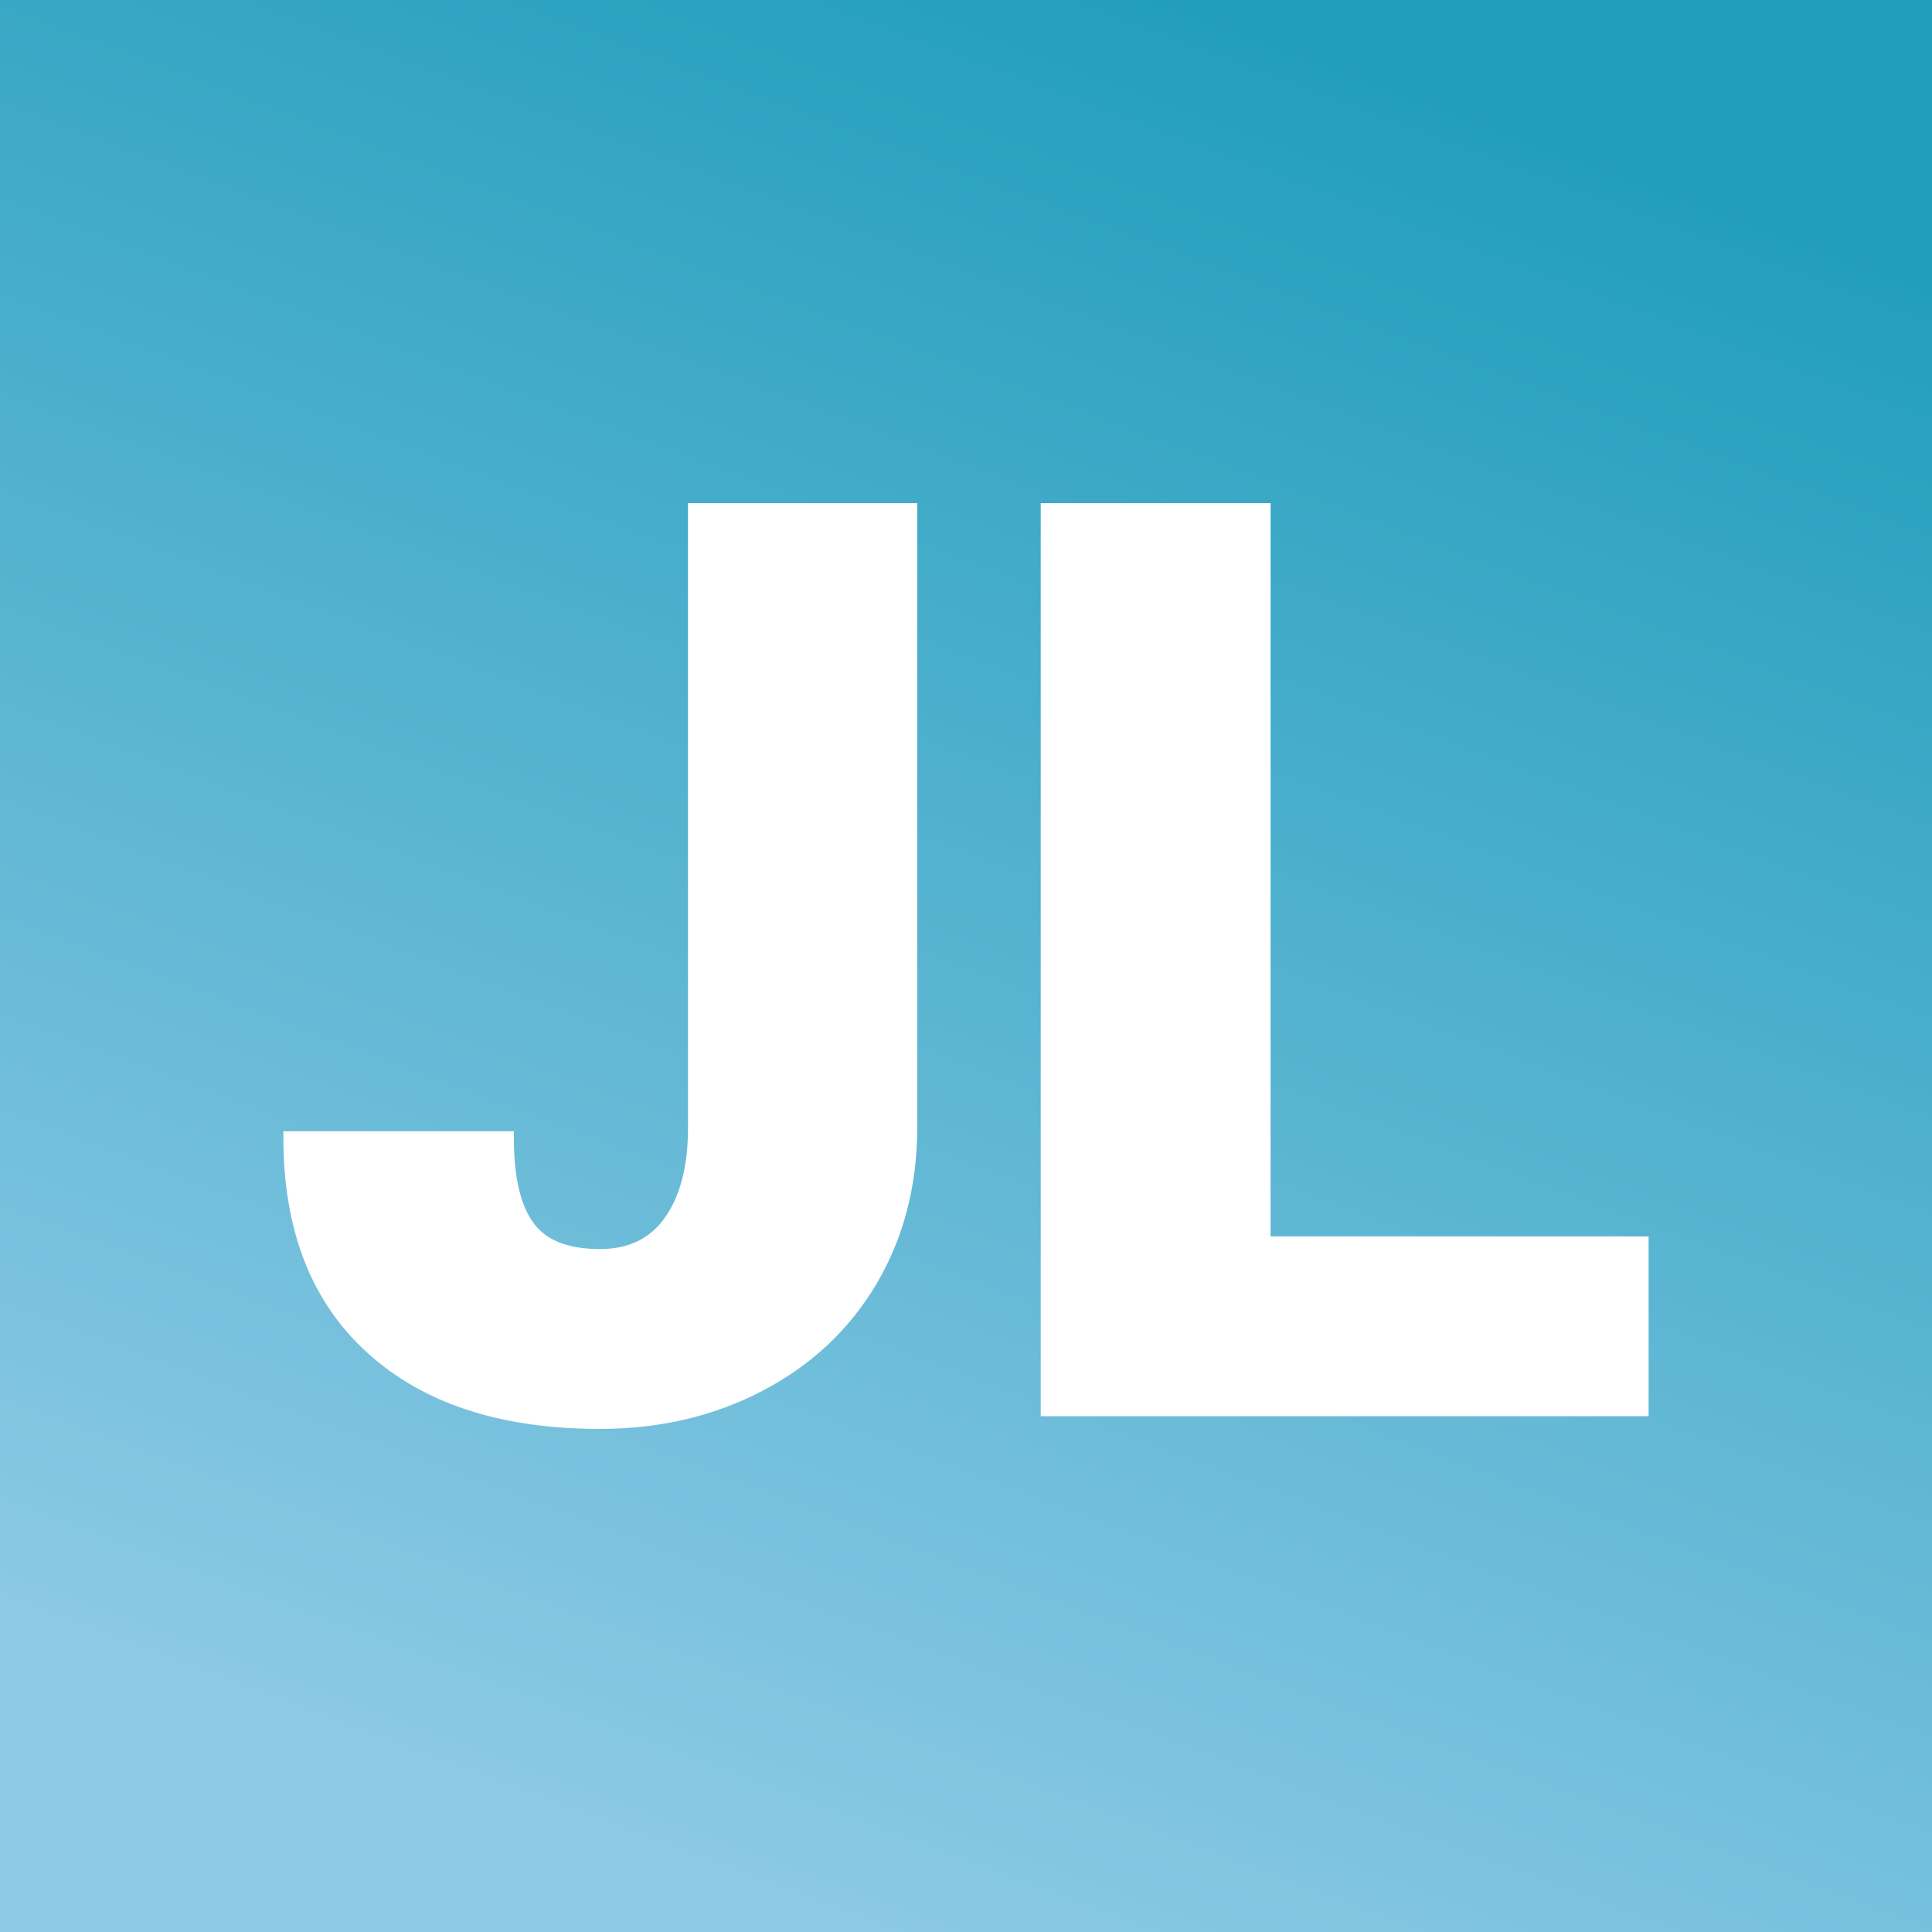
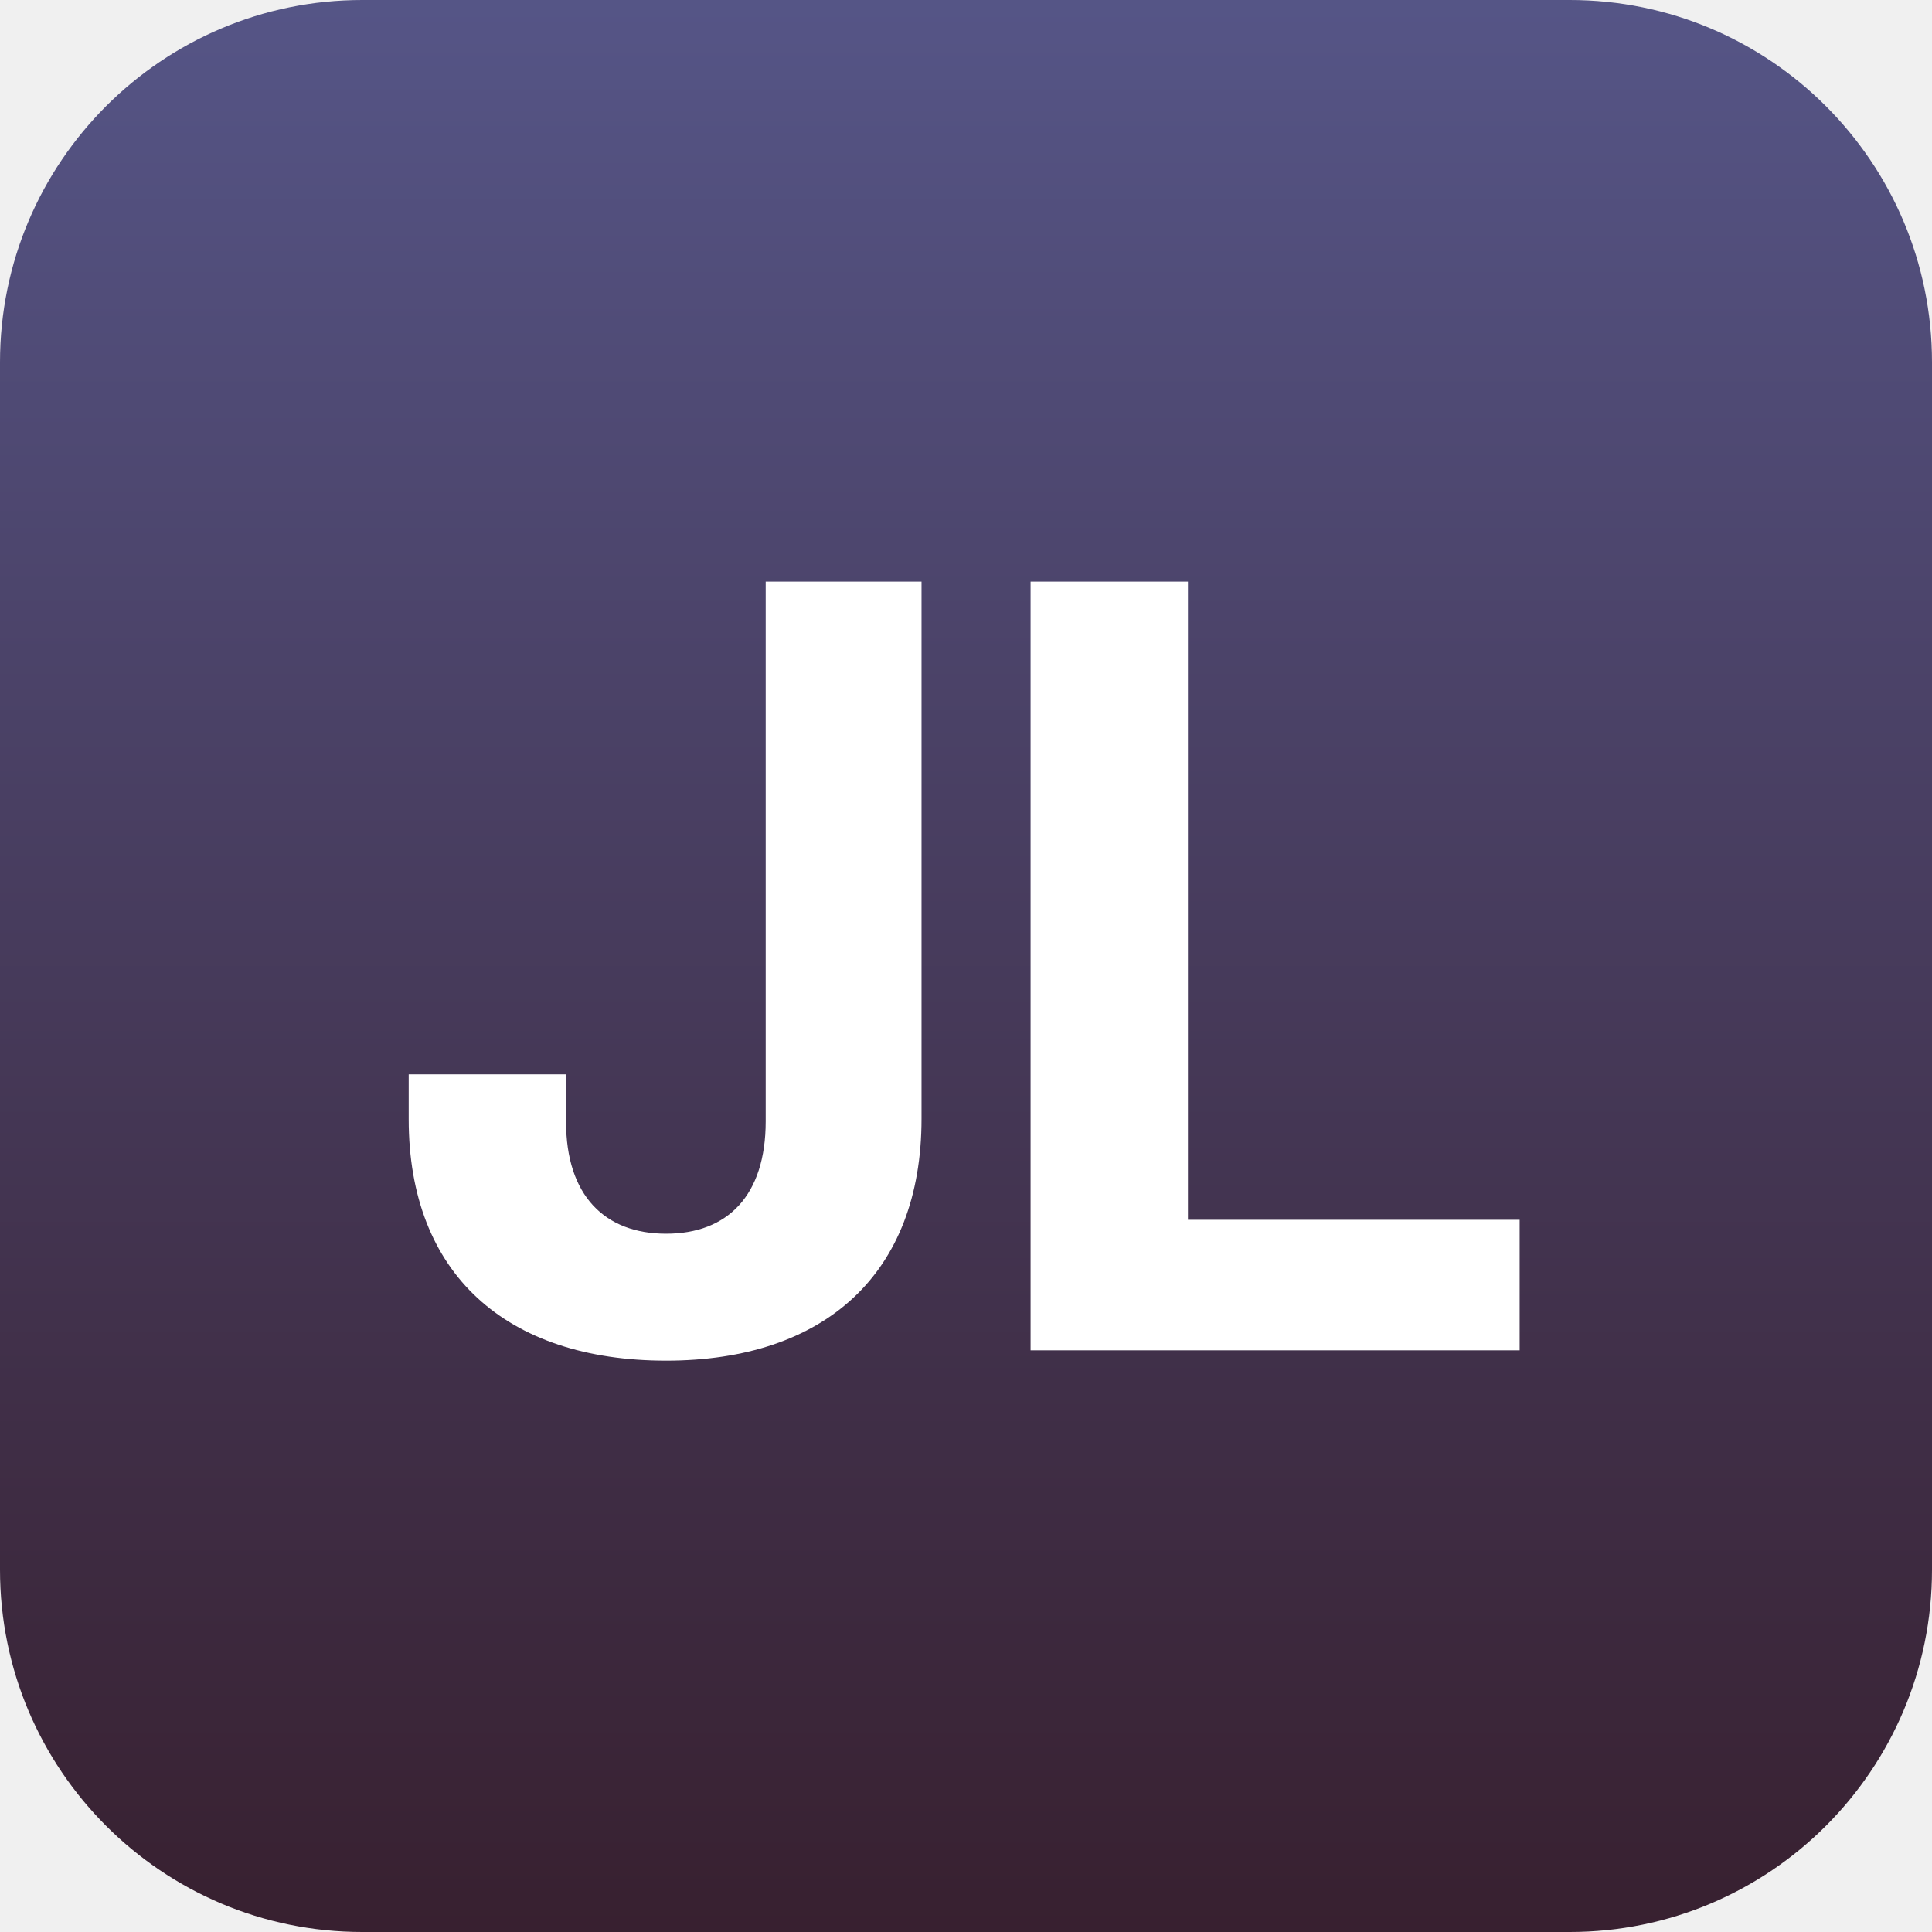
- <svg xmlns="http://www.w3.org/2000/svg" version="1.1" width="200" height="200">
-   <svg version="1.1" width="200" height="200">
-     <svg version="1.1" viewBox="0 0 200 200">
-       <rect width="200" height="200" fill="url('#gradient')" />
-       <defs>
-         <linearGradient id="gradient" gradientTransform="rotate(111 0.5 0.5)">
-           <stop offset="0%" stop-color="#219ebc" />
-           <stop offset="100%" stop-color="#8ecae6" />
-         </linearGradient>
-       </defs>
-       <g>
-         <g fill="#ffffff" transform="matrix(6.555098,0,0,6.555098,27.697,145.953)" stroke="#ffffff" stroke-width="0.2">
-           <path d="M6.74-4.46L6.74-14.22L10.16-14.22L10.16-4.46Q10.16-3.11 9.53-2.04Q8.90-0.98 7.77-0.39Q6.64 0.20 5.25 0.20L5.25 0.20Q2.93 0.20 1.64-0.98Q0.35-2.15 0.35-4.30L0.35-4.30L3.79-4.30Q3.79-3.32 4.13-2.88Q4.46-2.44 5.25-2.44L5.25-2.44Q5.97-2.44 6.35-2.97Q6.74-3.51 6.74-4.46L6.74-4.46ZM15.74-14.22L15.74-2.64L21.71-2.64L21.71 0L12.31 0L12.31-14.22L15.74-14.22Z" />
-         </g>
-       </g>
-     </svg>
-   </svg>
-   <style>@media (prefers-color-scheme: light) { :root { filter: none; } }
- @media (prefers-color-scheme: dark) { :root { filter: none; } }
- </style>
+ <svg xmlns="http://www.w3.org/2000/svg" viewBox="0 0 512 512" width="512" height="512">
+   <defs>
+     <linearGradient id="bg" x1="0%" y1="0%" x2="100%" y2="100%" gradientTransform="rotate(45 0.5 0.5)">
+       <stop offset="0%" stop-color="#5b5f97" />
+       <stop offset="100%" stop-color="#32161f" />
+     </linearGradient>
+   </defs>
+   <rect width="512" height="512" rx="96" ry="96" fill="url(#bg)" />
+   <text x="256" y="256" font-family="'Source Sans 3', 'Source Sans Pro', -apple-system, sans-serif" font-size="280" font-weight="700" fill="#ffffff" text-anchor="middle" dominant-baseline="central" letter-spacing="-8">JL</text>
</svg>
